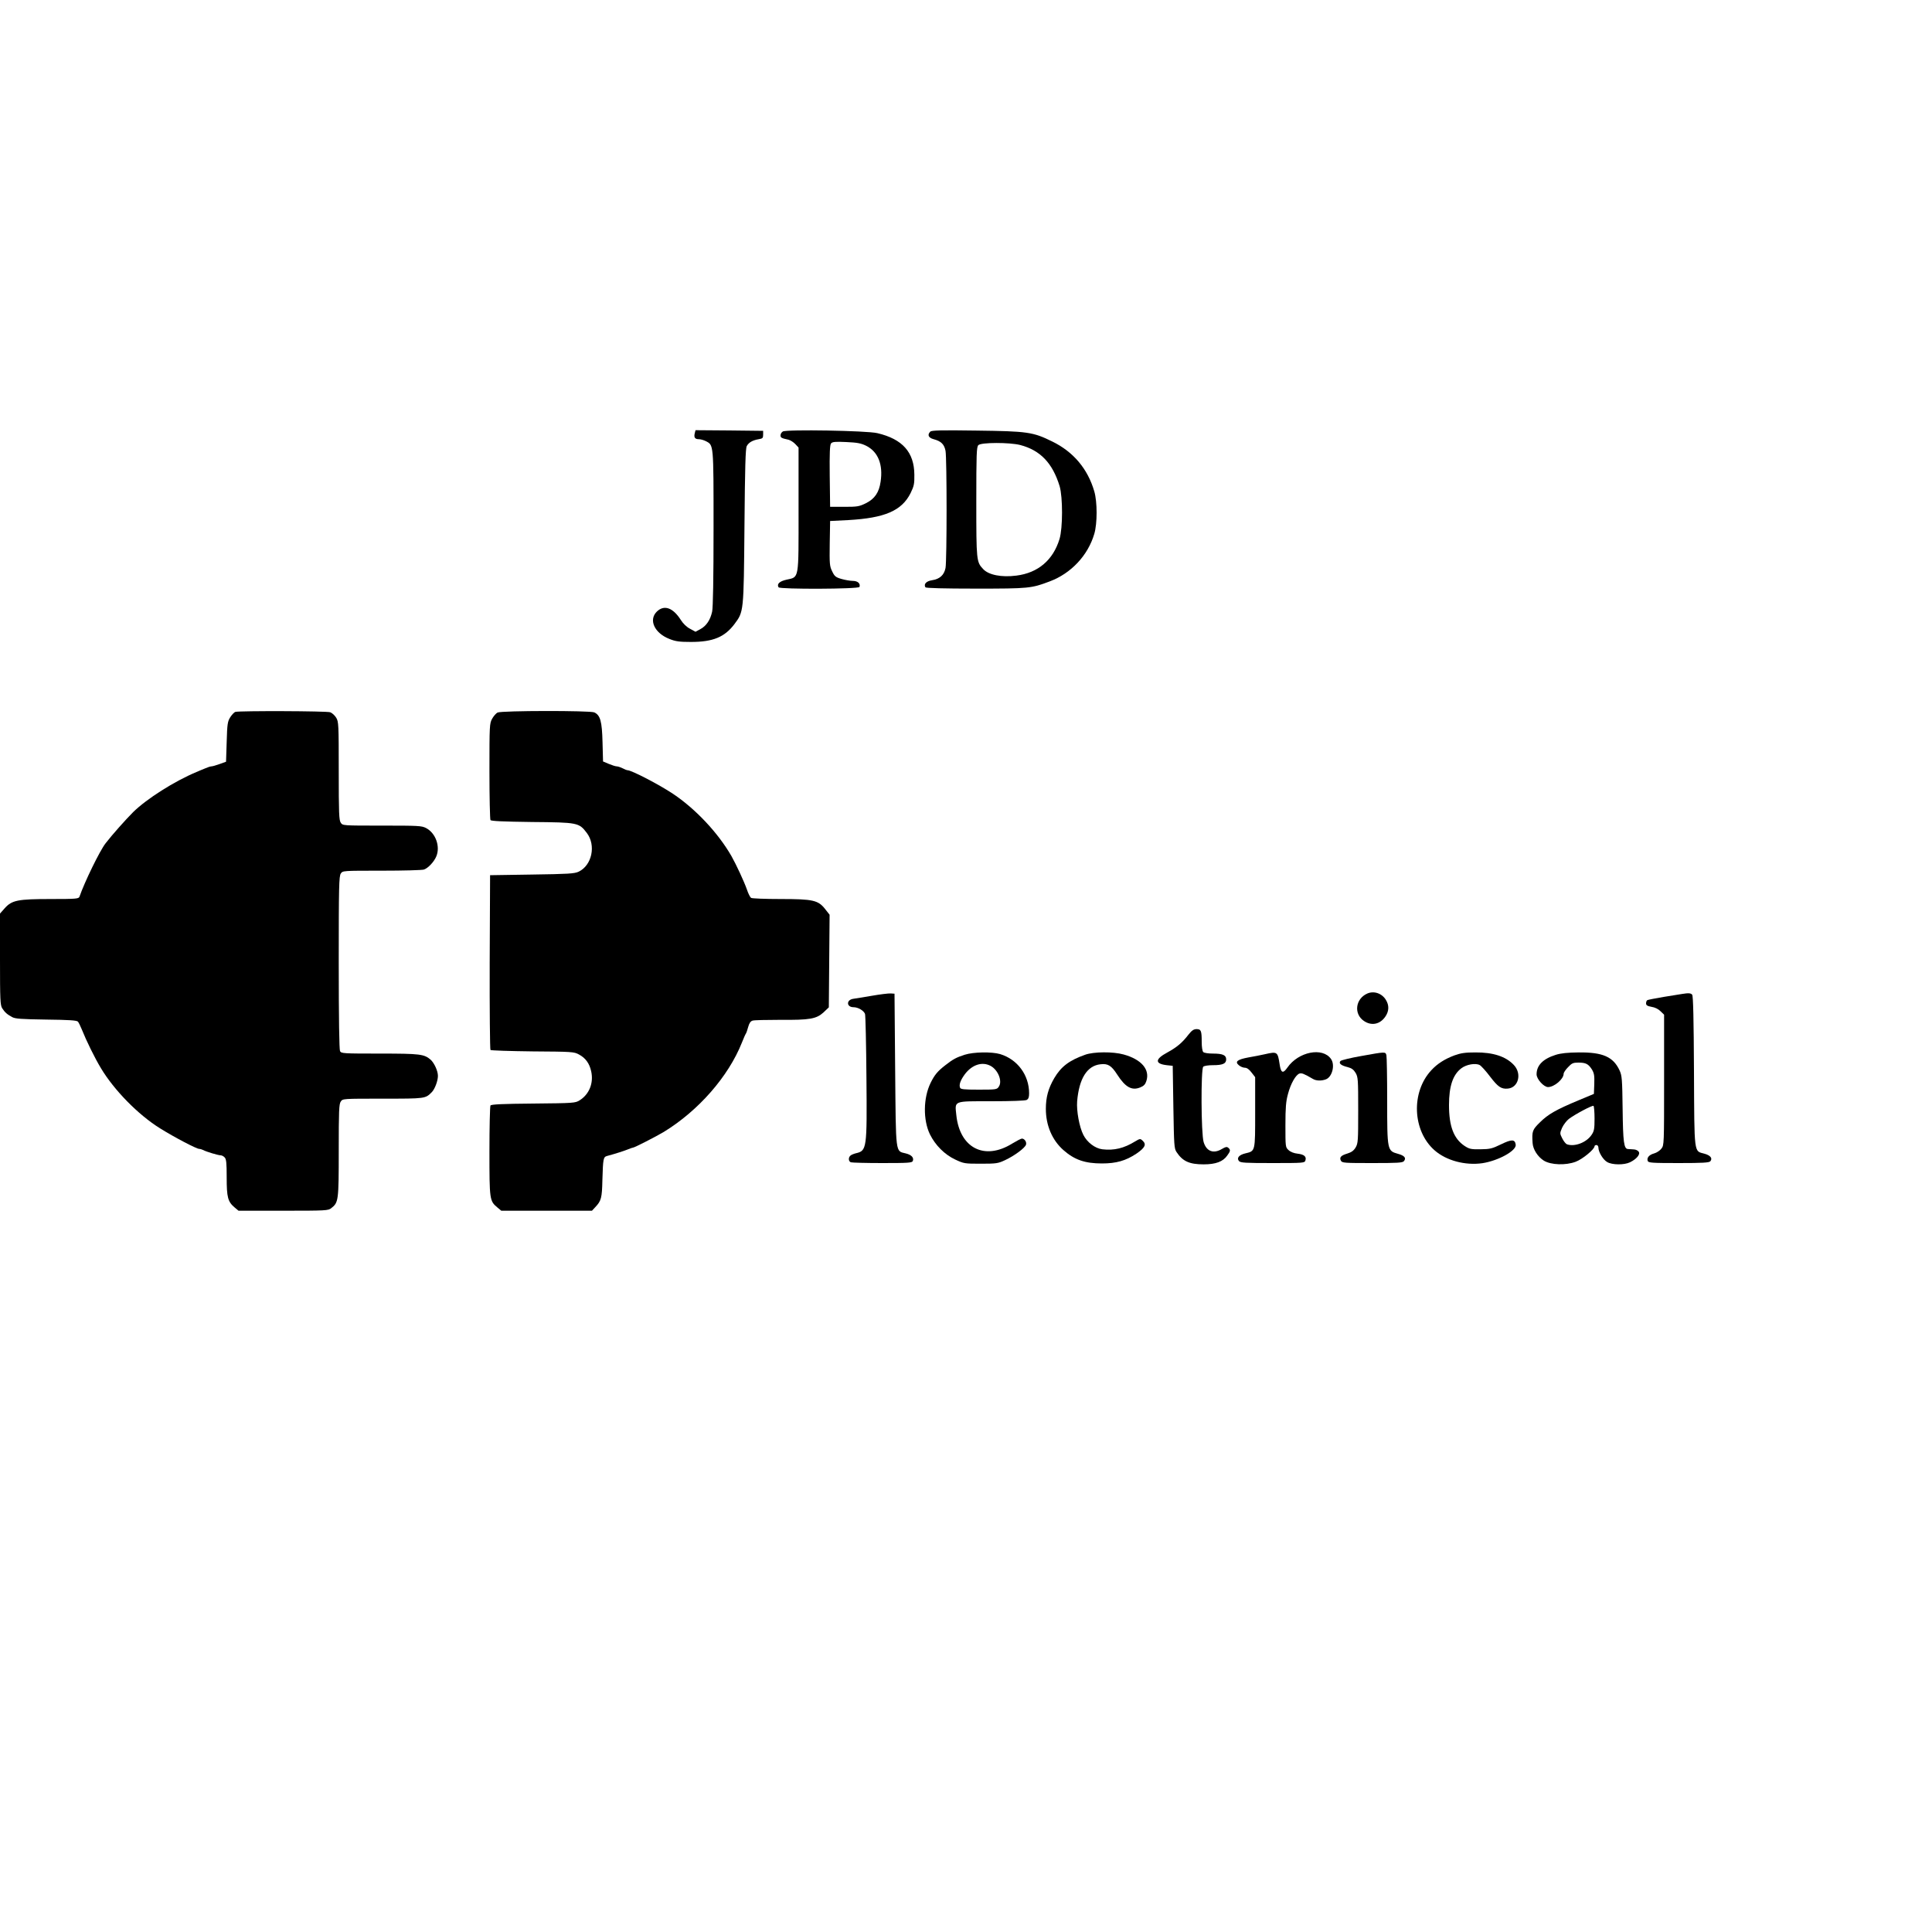
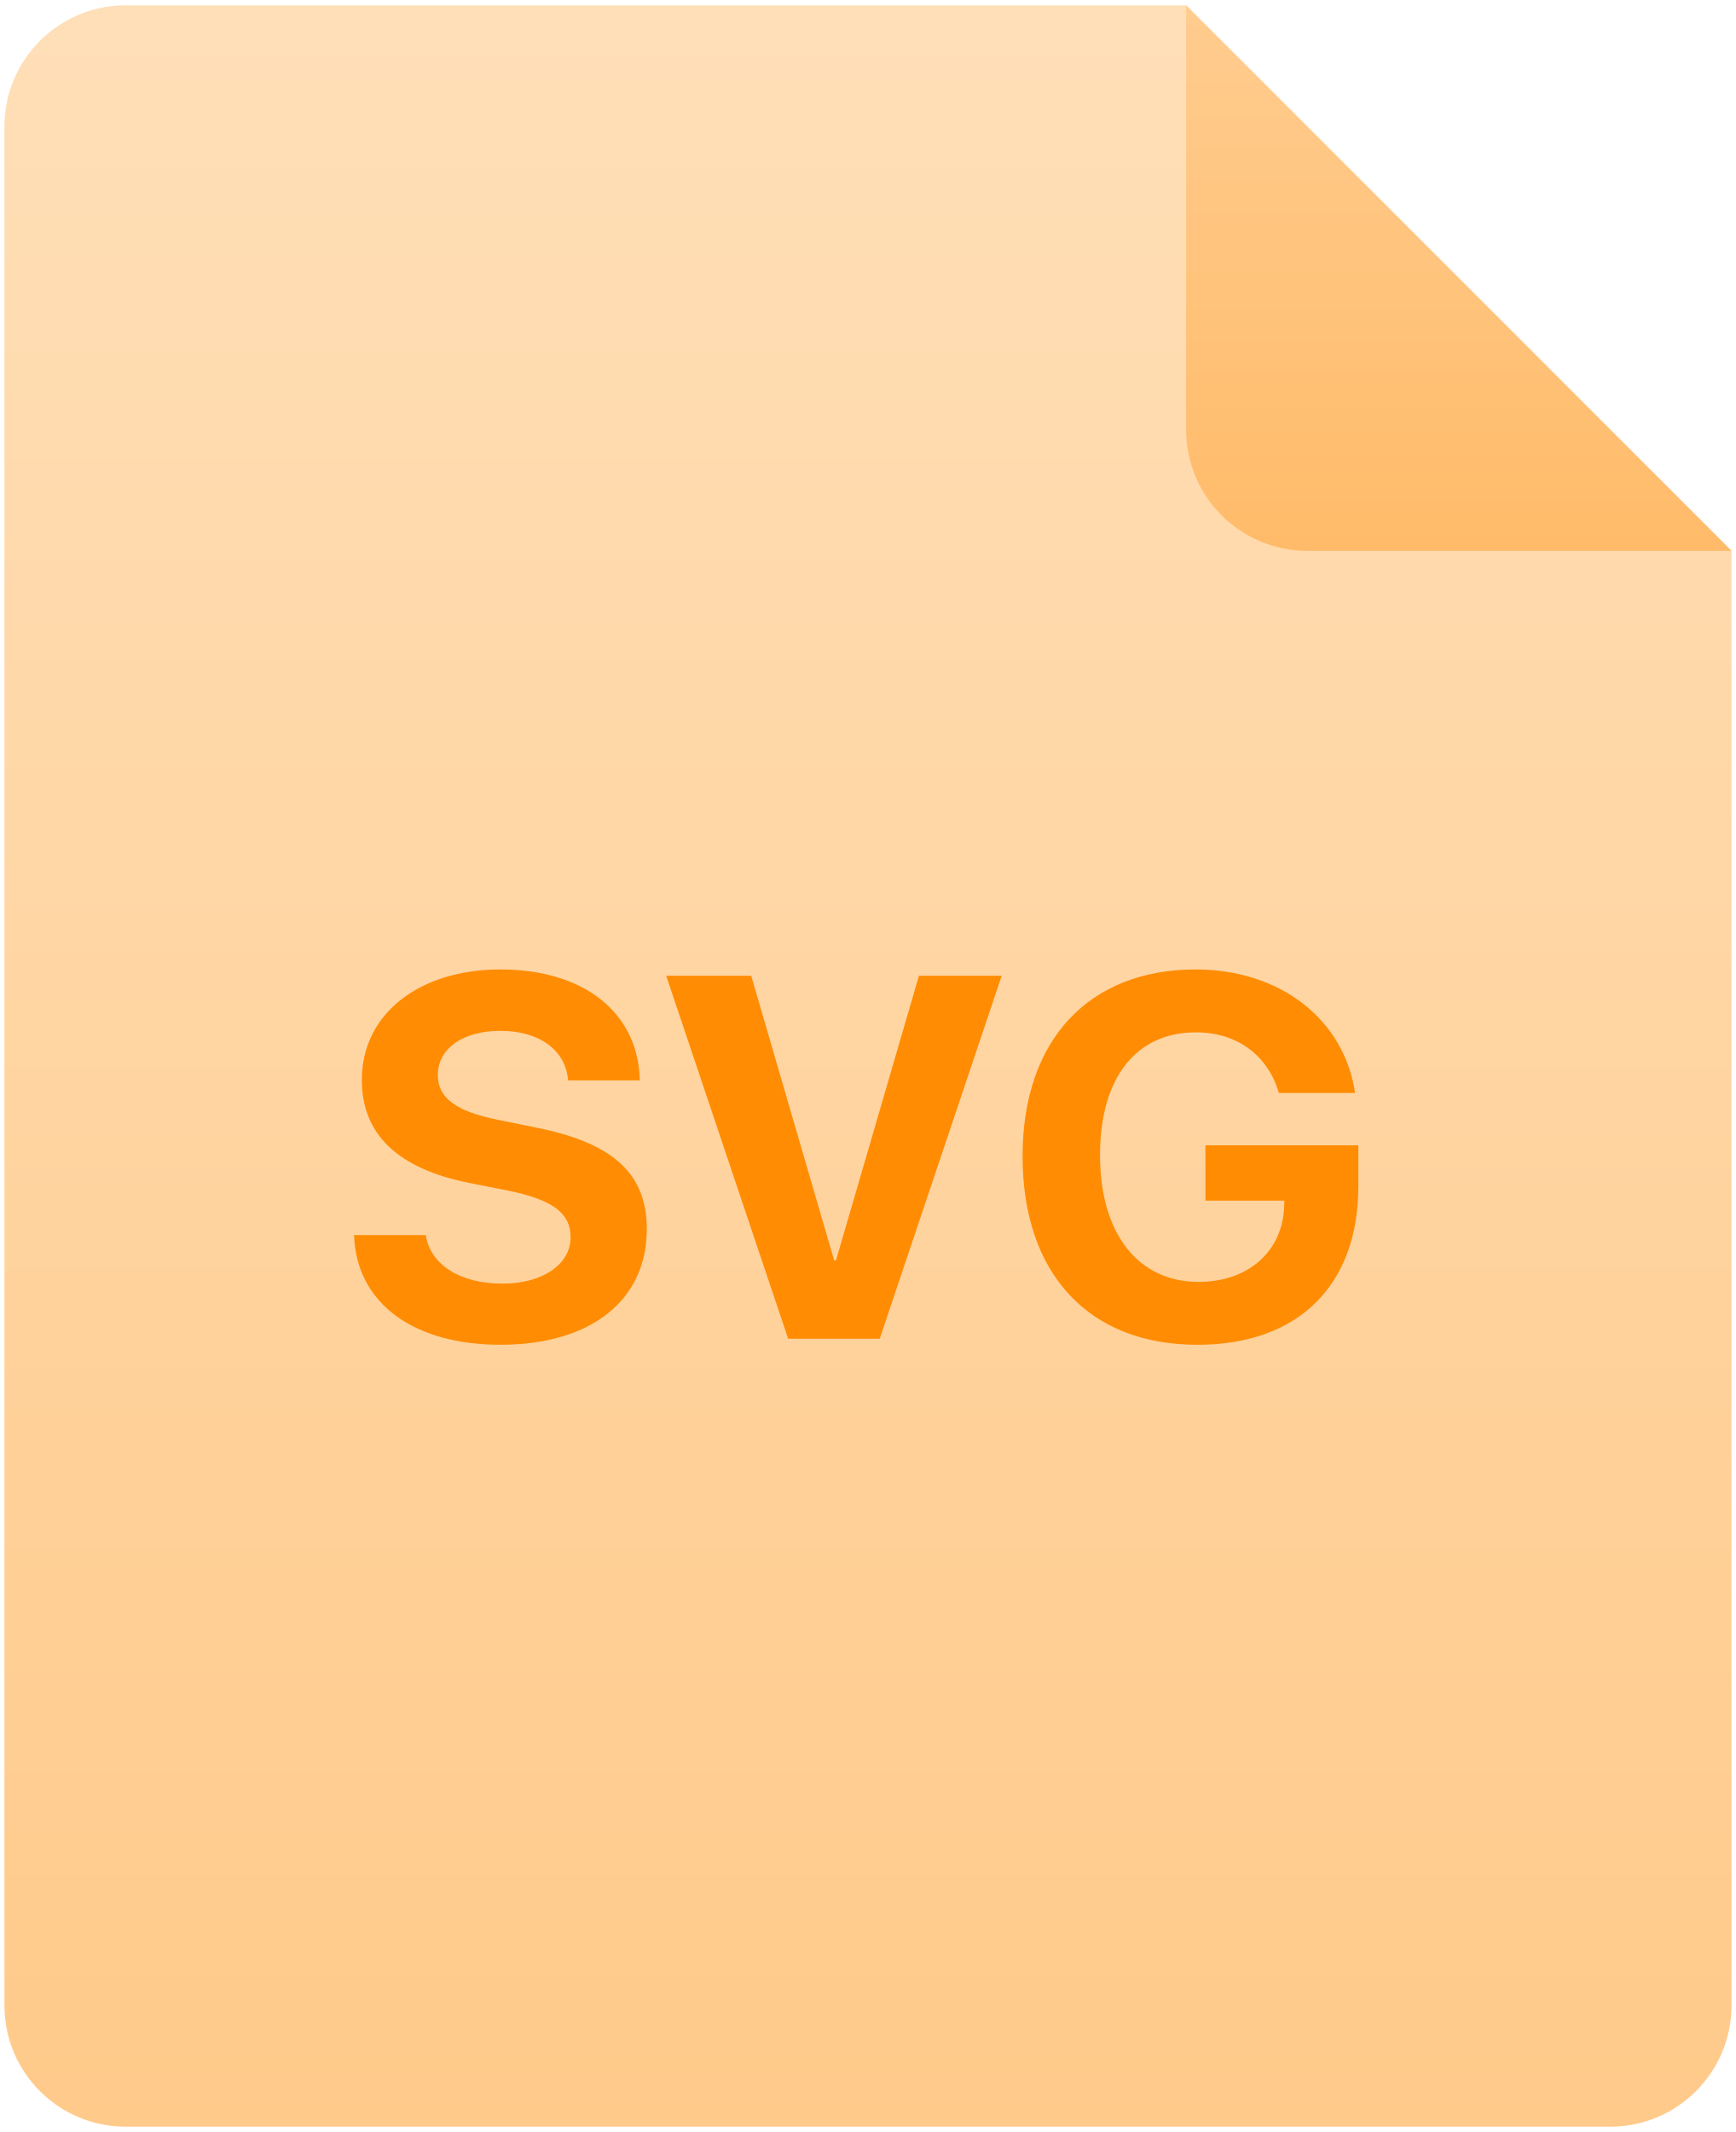
- <svg xmlns="http://www.w3.org/2000/svg" version="1.0" width="150pt" height="150pt" viewBox="0 0 1500 1500" preserveAspectRatio="xMidYMid meet">
-   <g transform="translate(0,1500) scale(0.1,-0.1)" fill="#000000" stroke="none">
-     <path d="M5394 11636 c-8 -33 2 -46 32 -46 14 0 38 -7 54 -15 61 -32 60 -16 60 -674 0 -390 -4 -618 -11 -650 -14 -64 -45 -111 -92 -136 l-37 -20 -42 23 c-26 13 -54 40 -71 67 -62 98 -131 122 -188 66 -65 -65 -17 -167 99 -212 47 -19 77 -23 167 -23 170 0 260 37 336 137 74 99 73 90 79 762 4 460 8 605 18 622 15 28 46 45 92 53 31 5 35 9 35 35 l0 30 -262 3 -263 2 -6 -24z" />
-     <path d="M6078 11650 c-10 -6 -18 -19 -18 -30 0 -18 6 -22 62 -34 15 -4 39 -19 53 -34 l25 -27 0 -481 c0 -555 6 -522 -95 -545 -53 -12 -76 -34 -60 -59 10 -16 622 -14 628 3 9 26 -13 47 -52 47 -20 0 -60 7 -88 15 -45 13 -54 21 -72 59 -20 40 -21 58 -19 217 l3 174 140 7 c284 16 416 72 485 210 26 54 30 71 29 142 -1 175 -92 277 -287 323 -84 20 -706 30 -734 13z m647 -111 c93 -47 132 -146 112 -279 -12 -84 -46 -133 -114 -167 -53 -26 -68 -28 -168 -28 l-110 0 -3 239 c-2 178 1 242 10 253 10 13 33 15 118 11 86 -4 114 -9 155 -29z" />
-     <path d="M7223 11649 c-25 -25 -15 -48 26 -59 57 -15 82 -39 92 -90 11 -59 11 -852 0 -910 -11 -55 -45 -86 -105 -95 -45 -7 -66 -30 -51 -55 4 -6 143 -10 392 -10 413 0 430 2 573 56 166 62 297 202 346 369 24 81 24 248 0 330 -51 175 -162 307 -326 387 -150 74 -192 80 -590 85 -271 4 -348 2 -357 -8z m698 -104 c156 -41 251 -140 306 -320 25 -86 25 -325 -1 -410 -50 -164 -167 -263 -335 -284 -115 -15 -216 5 -258 51 -52 55 -53 66 -53 522 0 373 2 426 16 440 22 22 242 22 325 1z" />
-     <path d="M1828 9473 c-9 -2 -27 -21 -40 -41 -21 -33 -24 -53 -28 -192 l-5 -154 -50 -18 c-27 -10 -56 -18 -63 -18 -8 0 -30 -7 -50 -16 -21 -8 -50 -21 -67 -28 -172 -72 -386 -208 -491 -311 -57 -57 -164 -177 -214 -242 -45 -57 -164 -302 -203 -415 -6 -16 -26 -18 -219 -18 -260 0 -305 -9 -361 -71 l-37 -42 0 -354 c0 -319 2 -356 17 -381 21 -32 37 -47 78 -69 24 -13 71 -16 264 -19 178 -2 237 -6 246 -16 6 -7 19 -33 29 -58 36 -90 102 -225 150 -304 102 -170 289 -361 458 -466 112 -70 284 -160 305 -160 7 0 21 -4 31 -9 23 -13 117 -41 136 -41 8 0 22 -7 30 -16 13 -13 16 -42 16 -156 0 -155 9 -188 62 -233 l30 -25 347 0 c332 0 350 1 373 20 56 44 58 56 58 447 0 308 2 362 16 381 15 22 16 22 327 22 333 0 329 0 380 51 23 24 47 87 47 126 0 38 -28 99 -56 125 -51 44 -81 48 -395 48 -285 0 -299 1 -309 19 -6 13 -10 246 -10 688 0 589 2 671 16 691 15 22 16 22 319 22 167 0 314 4 327 9 33 12 77 59 95 101 33 77 -4 182 -79 221 -34 18 -60 19 -342 19 -304 0 -305 0 -320 22 -14 19 -16 75 -16 403 0 362 -1 382 -20 413 -11 18 -32 37 -46 42 -25 10 -701 12 -736 3z" />
-     <path d="M3864 9468 c-12 -5 -31 -27 -43 -48 -20 -37 -21 -49 -21 -406 0 -203 4 -374 8 -381 5 -8 95 -12 322 -15 357 -3 365 -5 426 -85 73 -96 40 -252 -64 -301 -32 -15 -81 -18 -362 -22 l-325 -5 -3 -674 c-1 -371 2 -679 6 -683 4 -4 152 -9 328 -11 305 -2 321 -3 359 -24 51 -27 82 -70 95 -131 20 -91 -15 -178 -90 -225 -34 -21 -44 -22 -360 -25 -238 -2 -326 -6 -332 -15 -4 -7 -8 -167 -8 -355 0 -378 1 -386 62 -437 l30 -25 352 0 352 0 26 28 c46 49 52 70 55 212 5 164 7 177 36 185 64 17 135 40 164 52 17 7 34 13 38 13 11 0 177 85 239 122 268 164 501 429 606 693 13 33 27 65 31 70 4 6 12 29 18 52 8 29 18 44 34 49 12 4 108 6 212 6 233 -2 283 7 339 58 l41 39 3 359 3 360 -33 42 c-55 71 -94 80 -348 80 -118 0 -221 4 -229 9 -7 5 -22 34 -32 65 -21 60 -83 194 -121 261 -104 180 -277 364 -453 482 -110 73 -322 183 -353 183 -5 0 -23 7 -38 15 -16 8 -37 15 -46 15 -9 0 -37 9 -61 19 l-45 19 -4 149 c-4 163 -17 210 -64 232 -33 15 -719 14 -750 -1z" />
-     <path d="M10615 7286 c-92 -41 -106 -159 -25 -213 59 -40 126 -26 167 36 28 42 29 86 3 128 -31 51 -93 72 -145 49z" />
-     <path d="M6770 7269 c-63 -10 -129 -22 -147 -24 -54 -9 -51 -65 4 -65 35 0 79 -26 89 -52 4 -13 9 -234 11 -493 5 -557 3 -569 -82 -589 -16 -4 -36 -12 -42 -18 -18 -15 -16 -45 3 -52 9 -3 119 -6 245 -6 203 0 230 2 236 16 10 26 -10 48 -55 59 -81 20 -76 -15 -82 650 l-5 590 -30 2 c-16 1 -82 -7 -145 -18z" />
-     <path d="M13060 7283 c-14 -2 -78 -13 -143 -23 -64 -11 -122 -22 -127 -25 -6 -3 -10 -15 -10 -25 0 -15 10 -21 42 -27 27 -4 53 -17 70 -34 l28 -27 0 -507 c0 -499 0 -507 -21 -533 -11 -15 -37 -32 -56 -37 -40 -11 -59 -34 -50 -59 6 -14 33 -16 240 -16 187 0 237 3 246 14 19 23 1 46 -47 59 -81 22 -77 -14 -80 641 -2 400 -6 584 -14 593 -10 13 -29 14 -78 6z" />
-     <path d="M9228 6968 c-49 -64 -91 -99 -166 -140 -95 -51 -97 -87 -4 -98 l47 -5 5 -320 c5 -298 6 -322 25 -350 47 -71 99 -95 210 -95 94 0 150 21 183 68 26 35 27 45 8 61 -11 9 -21 7 -48 -9 -66 -40 -121 -20 -143 53 -20 66 -22 566 -3 585 7 7 39 12 76 12 75 0 102 12 102 45 0 33 -27 45 -102 45 -37 0 -69 5 -76 12 -7 7 -12 40 -12 79 0 86 -5 99 -40 99 -21 0 -37 -10 -62 -42z" />
-     <path d="M7490 6811 c-65 -21 -90 -34 -150 -81 -61 -47 -84 -75 -115 -138 -57 -116 -59 -288 -5 -399 42 -85 114 -157 197 -196 66 -31 73 -32 198 -32 121 0 134 2 189 28 71 33 154 94 162 120 6 20 -11 47 -32 47 -7 0 -41 -18 -76 -39 -214 -133 -406 -35 -433 220 -12 115 -27 109 271 109 157 0 263 4 275 10 14 8 19 21 19 51 0 142 -90 264 -225 305 -65 19 -206 17 -275 -5z m200 -86 c59 -31 95 -120 64 -163 -14 -21 -22 -22 -155 -22 -115 0 -141 3 -145 15 -10 24 4 60 38 106 56 73 133 98 198 64z" />
-     <path d="M8425 6811 c-124 -44 -187 -92 -240 -182 -46 -79 -65 -148 -65 -238 0 -129 49 -243 136 -320 86 -76 168 -104 299 -104 112 0 185 21 268 76 67 46 80 72 48 101 -18 17 -21 16 -58 -6 -86 -53 -163 -72 -255 -61 -56 7 -118 54 -147 112 -31 61 -54 186 -48 261 15 176 77 276 181 287 58 7 85 -10 130 -80 63 -98 113 -126 178 -100 28 11 40 24 48 49 30 90 -38 169 -176 207 -82 23 -232 22 -299 -2z" />
-     <path d="M9820 6815 c-30 -7 -88 -18 -128 -25 -86 -16 -107 -33 -73 -61 13 -11 34 -19 47 -19 15 0 33 -13 51 -37 l28 -36 0 -273 c0 -308 2 -300 -77 -319 -49 -12 -68 -36 -49 -59 12 -14 47 -16 262 -16 241 0 248 1 254 20 10 30 -9 47 -61 53 -28 3 -54 13 -70 28 -24 22 -24 25 -24 193 0 136 4 186 20 243 21 80 60 148 89 158 18 5 33 0 105 -42 25 -15 66 -16 100 -3 49 18 73 111 40 158 -65 94 -253 57 -339 -67 -34 -49 -50 -42 -60 26 -15 98 -18 100 -115 78z" />
-     <path d="M10568 6801 c-81 -14 -153 -32 -160 -38 -17 -18 2 -35 55 -48 31 -8 46 -19 62 -45 19 -33 20 -52 20 -290 0 -237 -1 -257 -20 -289 -15 -25 -32 -37 -64 -47 -50 -15 -64 -30 -50 -56 9 -17 28 -18 243 -18 195 0 236 2 246 15 20 24 5 43 -47 57 -82 23 -83 26 -83 413 0 182 -3 340 -6 353 -8 27 -7 27 -196 -7z" />
-     <path d="M11292 6806 c-75 -28 -133 -65 -179 -115 -159 -170 -147 -471 25 -622 91 -80 238 -119 371 -100 124 19 266 97 259 144 -6 42 -31 43 -113 3 -70 -34 -86 -38 -161 -39 -73 -1 -86 2 -123 26 -84 56 -121 152 -121 317 0 147 30 236 96 286 39 30 110 42 142 25 12 -6 49 -47 82 -91 60 -78 85 -96 135 -92 84 6 113 116 48 184 -62 66 -161 98 -298 97 -79 0 -113 -5 -163 -23z" />
-     <path d="M12078 6810 c-98 -31 -148 -81 -148 -151 0 -37 56 -99 89 -99 48 0 121 62 121 103 0 9 15 32 34 51 29 31 39 36 80 36 58 0 78 -10 106 -54 17 -29 20 -47 18 -112 l-3 -77 -115 -48 c-180 -75 -240 -110 -302 -171 -61 -59 -65 -71 -59 -162 3 -50 40 -107 87 -137 55 -34 170 -38 247 -9 54 20 147 97 147 121 0 5 7 9 15 9 8 0 15 -9 15 -20 0 -34 36 -94 68 -112 38 -23 132 -24 177 -2 50 24 82 61 68 82 -6 9 -23 18 -39 18 -16 1 -36 2 -45 3 -31 2 -38 53 -41 311 -3 233 -5 259 -24 300 -49 105 -130 141 -318 139 -86 -1 -137 -6 -178 -19z m302 -494 c0 -80 -3 -98 -23 -127 -40 -60 -133 -95 -192 -73 -9 4 -25 24 -36 46 -19 38 -19 39 -1 82 11 24 35 55 53 69 48 36 181 107 191 101 4 -3 8 -47 8 -98z" />
-   </g>
+ <svg xmlns="http://www.w3.org/2000/svg" width="285" height="350" viewBox="0 0 285 350" fill="none">
+   <path fill-rule="evenodd" clip-rule="evenodd" d="M0.725 20.775C0.725 9.785 9.635 0.875 20.625 0.875H194.75L284.3 90.425V329.225C284.3 340.215 275.39 349.125 264.4 349.125H20.625C9.635 349.125 0.725 340.215 0.725 329.225V20.775Z" fill="url(#paint0_linear)" />
+   <path fill-rule="evenodd" clip-rule="evenodd" d="M194.75 0.875V70.525C194.75 81.515 203.66 90.425 214.65 90.425H284.3L194.75 0.875Z" fill="url(#paint1_linear)" />
+   <path d="M58.134 202.761C58.506 213.994 67.962 220.766 82.168 220.766C97.077 220.766 106.203 213.416 106.203 201.77C106.203 192.726 100.711 187.647 88.115 185.127L81.797 183.847C74.777 182.443 71.886 180.172 71.886 176.497C71.886 172.119 76.015 169.228 82.168 169.228C88.445 169.228 92.864 172.284 93.277 177.364H105.047C104.84 166.42 96.086 159.152 82.168 159.152C68.913 159.152 59.414 166.379 59.414 177.281C59.414 186.16 65.237 191.859 77.13 194.213L83.407 195.451C90.882 196.98 93.69 199.21 93.69 203.133C93.69 207.51 89.147 210.731 82.499 210.731C75.726 210.731 70.688 207.758 69.904 202.761H58.134ZM144.444 219.775L164.472 160.185H150.886L137.258 206.932H136.969L123.341 160.185H109.383L129.412 219.775H144.444ZM223.031 194.749V188.018H197.922V197.104H210.889L210.848 198.053C210.6 205.445 204.943 210.442 196.807 210.442C186.896 210.442 180.619 202.555 180.619 189.629C180.619 176.951 186.525 169.476 196.353 169.476C203.084 169.476 208.164 173.193 209.981 179.428H222.494C220.718 167.37 210.228 159.152 196.312 159.152C178.802 159.152 167.9 170.715 167.9 189.794C167.9 209.162 178.802 220.766 196.601 220.766C213.202 220.766 223.031 210.979 223.031 194.749Z" fill="#FF8C02" />
+   <defs>
+     <linearGradient id="paint0_linear" x1="0.725" y1="0.875" x2="0.725" y2="349.125" gradientUnits="userSpaceOnUse">
+       <stop stop-color="#FFDFB8" />
+       <stop offset="1" stop-color="#FFCA8A" />
+     </linearGradient>
+     <linearGradient id="paint1_linear" x1="194.75" y1="0.875" x2="194.75" y2="90.425" gradientUnits="userSpaceOnUse">
+       <stop stop-color="#FFCC8F" />
+       <stop offset="1" stop-color="#FFBB69" />
+     </linearGradient>
+   </defs>
</svg>
